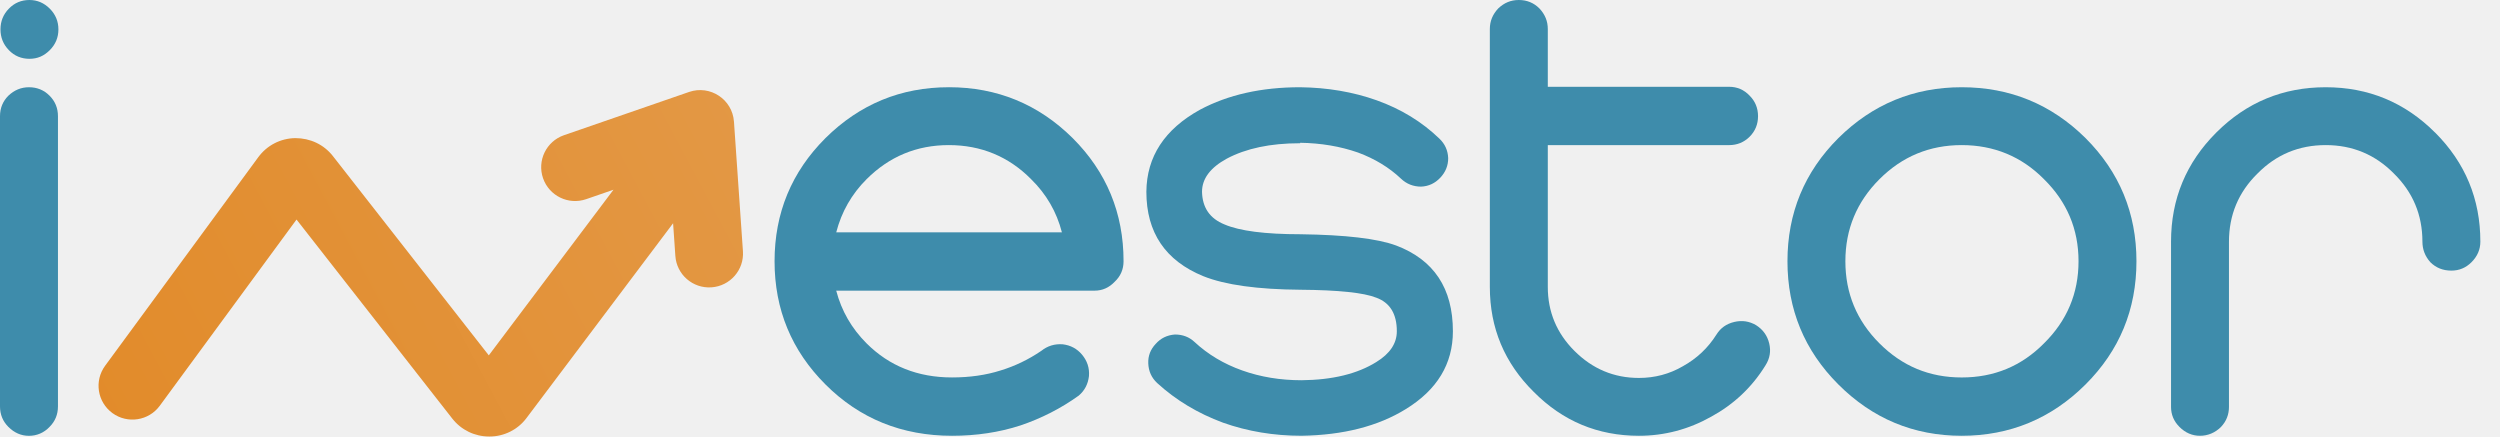
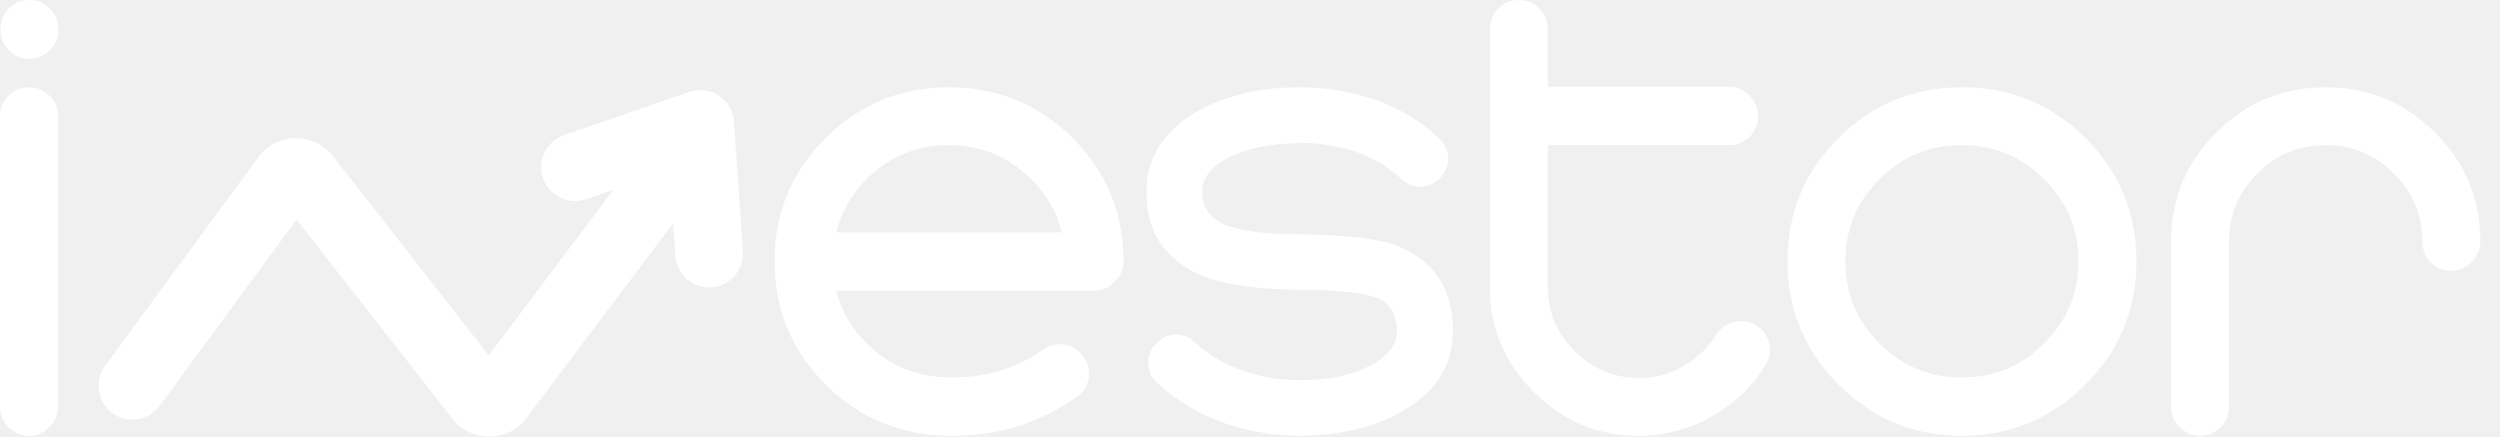
<svg xmlns="http://www.w3.org/2000/svg" width="126" height="22" viewBox="0 0 126 22" fill="none">
  <defs>
    <linearGradient id="paint0_linear_27_330" x1="37.654" y1="4.654" x2="5.077" y2="22" gradientUnits="userSpaceOnUse">
      <stop stop-color="#E39845" />
      <stop offset="1" stop-color="#E28B2A" />
    </linearGradient>
  </defs>
-   <path d="M1.484 0C1.075 0 0.73 0.145 0.448 0.435C0.164 0.725 0.024 1.075 0.024 1.482C0.024 1.889 0.166 2.239 0.448 2.529C0.73 2.819 1.076 2.964 1.484 2.964C1.892 2.964 2.217 2.819 2.508 2.529C2.798 2.239 2.944 1.889 2.944 1.482C2.944 1.075 2.799 0.726 2.508 0.435C2.217 0.145 1.876 0 1.484 0Z" fill="#3E8CAB" />
-   <path d="M1.46 4.397C1.067 4.397 0.723 4.539 0.424 4.821C0.142 5.103 -0 5.448 -0 5.856V20.482C-0 20.89 0.142 21.235 0.424 21.517C0.723 21.815 1.067 21.965 1.46 21.965C1.853 21.965 2.214 21.815 2.496 21.517C2.779 21.235 2.921 20.89 2.921 20.482V5.856C2.921 5.448 2.779 5.103 2.496 4.821C2.214 4.539 1.868 4.397 1.46 4.397Z" fill="#3E8CAB" />
-   <path d="M47.82 4.397C45.402 4.397 43.33 5.252 41.604 6.96C39.892 8.669 39.038 10.739 39.038 13.168C39.038 15.598 39.894 17.668 41.604 19.377C43.33 21.101 45.457 21.963 47.984 21.963C49.208 21.963 50.355 21.791 51.422 21.445C52.49 21.085 53.471 20.583 54.365 19.941C54.664 19.69 54.837 19.361 54.884 18.953C54.915 18.546 54.797 18.186 54.531 17.871C54.28 17.573 53.957 17.401 53.566 17.353C53.158 17.322 52.796 17.432 52.482 17.683C51.838 18.121 51.155 18.45 50.434 18.67C49.696 18.905 48.88 19.023 47.984 19.023C46.258 19.023 44.821 18.45 43.676 17.306C42.922 16.553 42.412 15.668 42.145 14.649H55.166C55.558 14.649 55.897 14.5 56.179 14.202C56.478 13.92 56.627 13.575 56.627 13.167C56.627 10.737 55.771 8.668 54.061 6.959C52.334 5.251 50.253 4.396 47.82 4.396V4.397ZM42.146 11.71C42.414 10.675 42.923 9.782 43.677 9.03C44.823 7.886 46.205 7.313 47.822 7.313C49.439 7.313 50.836 7.886 51.967 9.03C52.735 9.782 53.254 10.675 53.52 11.71H42.146Z" fill="#3E8CAB" />
-   <path d="M70.355 12.37C69.414 12.024 67.812 11.837 65.552 11.806C63.762 11.806 62.483 11.642 61.713 11.311C60.975 11.013 60.599 10.464 60.582 9.665C60.582 9.007 60.998 8.451 61.83 7.996C62.802 7.479 64.028 7.22 65.503 7.22H65.526V7.196C66.577 7.212 67.551 7.376 68.446 7.689C69.293 8.003 70.015 8.442 70.611 9.006C70.893 9.273 71.232 9.406 71.624 9.406C72.001 9.389 72.321 9.242 72.589 8.958C72.856 8.676 72.989 8.347 72.989 7.971C72.973 7.58 72.825 7.251 72.541 6.983C71.662 6.136 70.611 5.494 69.386 5.056C68.193 4.632 66.906 4.413 65.523 4.397C63.577 4.397 61.898 4.774 60.485 5.526C58.695 6.514 57.792 7.894 57.777 9.665C57.777 11.719 58.735 13.139 60.65 13.921C61.748 14.361 63.382 14.587 65.549 14.603C67.464 14.619 68.735 14.752 69.364 15.003C70.054 15.254 70.4 15.818 70.4 16.696C70.4 17.307 70.054 17.825 69.364 18.248C68.406 18.844 67.151 19.149 65.596 19.164C64.529 19.164 63.531 19 62.606 18.67C61.679 18.341 60.879 17.862 60.204 17.235C59.936 16.984 59.607 16.859 59.215 16.859C58.822 16.89 58.501 17.046 58.25 17.329C57.982 17.611 57.857 17.941 57.873 18.317C57.889 18.71 58.037 19.039 58.321 19.305C59.262 20.166 60.369 20.832 61.641 21.303C62.881 21.743 64.199 21.962 65.596 21.962C67.699 21.93 69.449 21.483 70.848 20.621C72.432 19.65 73.226 18.341 73.226 16.695C73.226 14.531 72.268 13.089 70.352 12.368L70.355 12.37Z" fill="#3E8CAB" />
-   <path d="M88.511 16.391C88.165 16.187 87.797 16.133 87.404 16.227C87.01 16.321 86.713 16.532 86.509 16.862C86.085 17.536 85.52 18.069 84.814 18.46C84.138 18.853 83.401 19.048 82.6 19.048C81.344 19.048 80.26 18.593 79.351 17.684C78.457 16.791 78.009 15.716 78.009 14.461V7.314H87.145C87.553 7.314 87.899 7.172 88.181 6.891C88.463 6.609 88.605 6.263 88.605 5.856C88.605 5.448 88.463 5.103 88.181 4.821C87.899 4.523 87.553 4.374 87.145 4.374H78.009V1.458C78.009 1.067 77.867 0.722 77.585 0.424C77.302 0.142 76.957 0 76.549 0C76.141 0 75.811 0.142 75.512 0.424C75.23 0.722 75.088 1.067 75.088 1.458V14.461C75.088 16.531 75.826 18.295 77.302 19.752C78.763 21.225 80.528 21.963 82.6 21.963C83.887 21.963 85.104 21.643 86.249 20.999C87.395 20.372 88.305 19.51 88.981 18.413C89.201 18.068 89.263 17.7 89.168 17.307C89.074 16.916 88.854 16.609 88.509 16.391H88.511Z" fill="#3E8CAB" />
-   <path d="M98.87 4.397C96.452 4.397 94.38 5.252 92.654 6.96C90.942 8.669 90.088 10.739 90.088 13.168C90.088 15.598 90.944 17.668 92.654 19.377C94.38 21.101 96.452 21.963 98.87 21.963C101.289 21.963 103.383 21.101 105.111 19.377C106.823 17.668 107.677 15.598 107.677 13.168C107.677 10.739 106.821 8.669 105.111 6.96C103.384 5.252 101.303 4.397 98.87 4.397ZM103.015 17.307C101.884 18.451 100.504 19.024 98.87 19.024C97.237 19.024 95.871 18.451 94.726 17.307C93.58 16.163 93.007 14.783 93.007 13.168C93.007 11.553 93.58 10.175 94.726 9.029C95.871 7.885 97.253 7.313 98.87 7.313C100.487 7.313 101.884 7.885 103.015 9.029C104.177 10.173 104.758 11.553 104.758 13.168C104.758 14.783 104.177 16.163 103.015 17.307Z" fill="#3E8CAB" />
-   <path d="M122.724 6.678C121.201 5.157 119.364 4.397 117.214 4.397C115.063 4.397 113.226 5.157 111.703 6.678C110.181 8.198 109.42 10.033 109.42 12.181V20.505C109.42 20.897 109.562 21.234 109.844 21.516C110.142 21.814 110.487 21.963 110.88 21.963C111.273 21.963 111.641 21.814 111.94 21.516C112.206 21.234 112.34 20.897 112.34 20.505V12.181C112.34 10.833 112.819 9.688 113.777 8.747C114.719 7.791 115.864 7.313 117.215 7.313C118.566 7.313 119.712 7.791 120.653 8.747C121.611 9.688 122.09 10.833 122.09 12.181C122.09 12.572 122.223 12.917 122.49 13.216C122.773 13.498 123.126 13.639 123.55 13.639C123.942 13.639 124.28 13.499 124.563 13.216C124.861 12.917 125.01 12.573 125.01 12.181C125.01 10.033 124.249 8.198 122.727 6.678H122.724Z" fill="#3E8CAB" />
-   <path d="M36.991 6.129C36.914 5.009 35.791 4.268 34.728 4.635L28.425 6.814C27.534 7.122 27.061 8.094 27.37 8.984C27.679 9.874 28.651 10.346 29.543 10.038L30.919 9.562L24.635 17.91L16.778 7.866C16.318 7.279 15.631 6.961 14.883 6.961C14.138 6.973 13.457 7.323 13.016 7.924L5.298 18.434C4.74 19.194 4.904 20.261 5.664 20.818C6.425 21.374 7.494 21.21 8.051 20.452L14.945 11.065L22.794 21.095C23.244 21.671 23.922 22 24.653 22H24.677C25.405 22 26.091 21.658 26.529 21.078L33.924 11.252L34.038 12.898C34.102 13.839 34.918 14.547 35.858 14.482C36.8 14.417 37.51 13.602 37.444 12.664L36.992 6.132L36.991 6.129Z" fill="url(#paint0_linear_27_330)" />
+   <path d="M1.484 0C1.075 0 0.73 0.145 0.448 0.435C0.164 0.725 0.024 1.075 0.024 1.482C0.024 1.889 0.166 2.239 0.448 2.529C0.73 2.819 1.076 2.964 1.484 2.964C1.892 2.964 2.217 2.819 2.508 2.529C2.798 2.239 2.944 1.889 2.944 1.482C2.944 1.075 2.799 0.726 2.508 0.435C2.217 0.145 1.876 0 1.484 0Z" fill="#ffffff" />
+   <path d="M1.46 4.397C1.067 4.397 0.723 4.539 0.424 4.821C0.142 5.103 -0 5.448 -0 5.856V20.482C-0 20.89 0.142 21.235 0.424 21.517C0.723 21.815 1.067 21.965 1.46 21.965C1.853 21.965 2.214 21.815 2.496 21.517C2.779 21.235 2.921 20.89 2.921 20.482V5.856C2.921 5.448 2.779 5.103 2.496 4.821C2.214 4.539 1.868 4.397 1.46 4.397Z" fill="#ffffff" />
+   <path d="M47.82 4.397C45.402 4.397 43.33 5.252 41.604 6.96C39.892 8.669 39.038 10.739 39.038 13.168C39.038 15.598 39.894 17.668 41.604 19.377C43.33 21.101 45.457 21.963 47.984 21.963C49.208 21.963 50.355 21.791 51.422 21.445C52.49 21.085 53.471 20.583 54.365 19.941C54.664 19.69 54.837 19.361 54.884 18.953C54.915 18.546 54.797 18.186 54.531 17.871C54.28 17.573 53.957 17.401 53.566 17.353C53.158 17.322 52.796 17.432 52.482 17.683C51.838 18.121 51.155 18.45 50.434 18.67C49.696 18.905 48.88 19.023 47.984 19.023C46.258 19.023 44.821 18.45 43.676 17.306C42.922 16.553 42.412 15.668 42.145 14.649H55.166C55.558 14.649 55.897 14.5 56.179 14.202C56.478 13.92 56.627 13.575 56.627 13.167C56.627 10.737 55.771 8.668 54.061 6.959C52.334 5.251 50.253 4.396 47.82 4.396V4.397ZM42.146 11.71C42.414 10.675 42.923 9.782 43.677 9.03C44.823 7.886 46.205 7.313 47.822 7.313C49.439 7.313 50.836 7.886 51.967 9.03C52.735 9.782 53.254 10.675 53.52 11.71H42.146Z" fill="#ffffff" />
+   <path d="M70.355 12.37C69.414 12.024 67.812 11.837 65.552 11.806C63.762 11.806 62.483 11.642 61.713 11.311C60.975 11.013 60.599 10.464 60.582 9.665C60.582 9.007 60.998 8.451 61.83 7.996C62.802 7.479 64.028 7.22 65.503 7.22H65.526V7.196C66.577 7.212 67.551 7.376 68.446 7.689C69.293 8.003 70.015 8.442 70.611 9.006C70.893 9.273 71.232 9.406 71.624 9.406C72.001 9.389 72.321 9.242 72.589 8.958C72.856 8.676 72.989 8.347 72.989 7.971C72.973 7.58 72.825 7.251 72.541 6.983C71.662 6.136 70.611 5.494 69.386 5.056C68.193 4.632 66.906 4.413 65.523 4.397C63.577 4.397 61.898 4.774 60.485 5.526C58.695 6.514 57.792 7.894 57.777 9.665C57.777 11.719 58.735 13.139 60.65 13.921C61.748 14.361 63.382 14.587 65.549 14.603C67.464 14.619 68.735 14.752 69.364 15.003C70.054 15.254 70.4 15.818 70.4 16.696C70.4 17.307 70.054 17.825 69.364 18.248C68.406 18.844 67.151 19.149 65.596 19.164C64.529 19.164 63.531 19 62.606 18.67C61.679 18.341 60.879 17.862 60.204 17.235C59.936 16.984 59.607 16.859 59.215 16.859C58.822 16.89 58.501 17.046 58.25 17.329C57.982 17.611 57.857 17.941 57.873 18.317C57.889 18.71 58.037 19.039 58.321 19.305C59.262 20.166 60.369 20.832 61.641 21.303C62.881 21.743 64.199 21.962 65.596 21.962C67.699 21.93 69.449 21.483 70.848 20.621C72.432 19.65 73.226 18.341 73.226 16.695C73.226 14.531 72.268 13.089 70.352 12.368L70.355 12.37Z" fill="#ffffff" />
+   <path d="M88.511 16.391C88.165 16.187 87.797 16.133 87.404 16.227C87.01 16.321 86.713 16.532 86.509 16.862C86.085 17.536 85.52 18.069 84.814 18.46C84.138 18.853 83.401 19.048 82.6 19.048C81.344 19.048 80.26 18.593 79.351 17.684C78.457 16.791 78.009 15.716 78.009 14.461V7.314H87.145C87.553 7.314 87.899 7.172 88.181 6.891C88.463 6.609 88.605 6.263 88.605 5.856C88.605 5.448 88.463 5.103 88.181 4.821C87.899 4.523 87.553 4.374 87.145 4.374H78.009V1.458C78.009 1.067 77.867 0.722 77.585 0.424C77.302 0.142 76.957 0 76.549 0C76.141 0 75.811 0.142 75.512 0.424C75.23 0.722 75.088 1.067 75.088 1.458V14.461C75.088 16.531 75.826 18.295 77.302 19.752C78.763 21.225 80.528 21.963 82.6 21.963C83.887 21.963 85.104 21.643 86.249 20.999C87.395 20.372 88.305 19.51 88.981 18.413C89.201 18.068 89.263 17.7 89.168 17.307C89.074 16.916 88.854 16.609 88.509 16.391H88.511Z" fill="#ffffff" />
+   <path d="M98.87 4.397C96.452 4.397 94.38 5.252 92.654 6.96C90.942 8.669 90.088 10.739 90.088 13.168C90.088 15.598 90.944 17.668 92.654 19.377C94.38 21.101 96.452 21.963 98.87 21.963C101.289 21.963 103.383 21.101 105.111 19.377C106.823 17.668 107.677 15.598 107.677 13.168C107.677 10.739 106.821 8.669 105.111 6.96C103.384 5.252 101.303 4.397 98.87 4.397ZM103.015 17.307C101.884 18.451 100.504 19.024 98.87 19.024C97.237 19.024 95.871 18.451 94.726 17.307C93.58 16.163 93.007 14.783 93.007 13.168C93.007 11.553 93.58 10.175 94.726 9.029C95.871 7.885 97.253 7.313 98.87 7.313C100.487 7.313 101.884 7.885 103.015 9.029C104.177 10.173 104.758 11.553 104.758 13.168C104.758 14.783 104.177 16.163 103.015 17.307Z" fill="#ffffff" />
+   <path d="M122.724 6.678C121.201 5.157 119.364 4.397 117.214 4.397C115.063 4.397 113.226 5.157 111.703 6.678C110.181 8.198 109.42 10.033 109.42 12.181V20.505C109.42 20.897 109.562 21.234 109.844 21.516C110.142 21.814 110.487 21.963 110.88 21.963C111.273 21.963 111.641 21.814 111.94 21.516C112.206 21.234 112.34 20.897 112.34 20.505V12.181C112.34 10.833 112.819 9.688 113.777 8.747C114.719 7.791 115.864 7.313 117.215 7.313C118.566 7.313 119.712 7.791 120.653 8.747C121.611 9.688 122.09 10.833 122.09 12.181C122.09 12.572 122.223 12.917 122.49 13.216C122.773 13.498 123.126 13.639 123.55 13.639C123.942 13.639 124.28 13.499 124.563 13.216C124.861 12.917 125.01 12.573 125.01 12.181C125.01 10.033 124.249 8.198 122.727 6.678H122.724Z" fill="#ffffff" />
+   <path d="M36.991 6.129C36.914 5.009 35.791 4.268 34.728 4.635L28.425 6.814C27.534 7.122 27.061 8.094 27.37 8.984C27.679 9.874 28.651 10.346 29.543 10.038L30.919 9.562L24.635 17.91L16.778 7.866C16.318 7.279 15.631 6.961 14.883 6.961C14.138 6.973 13.457 7.323 13.016 7.924L5.298 18.434C4.74 19.194 4.904 20.261 5.664 20.818C6.425 21.374 7.494 21.21 8.051 20.452L14.945 11.065L22.794 21.095C23.244 21.671 23.922 22 24.653 22H24.677C25.405 22 26.091 21.658 26.529 21.078L33.924 11.252L34.038 12.898C34.102 13.839 34.918 14.547 35.858 14.482C36.8 14.417 37.51 13.602 37.444 12.664L36.992 6.132L36.991 6.129Z" fill="#ffffff" />
</svg>
